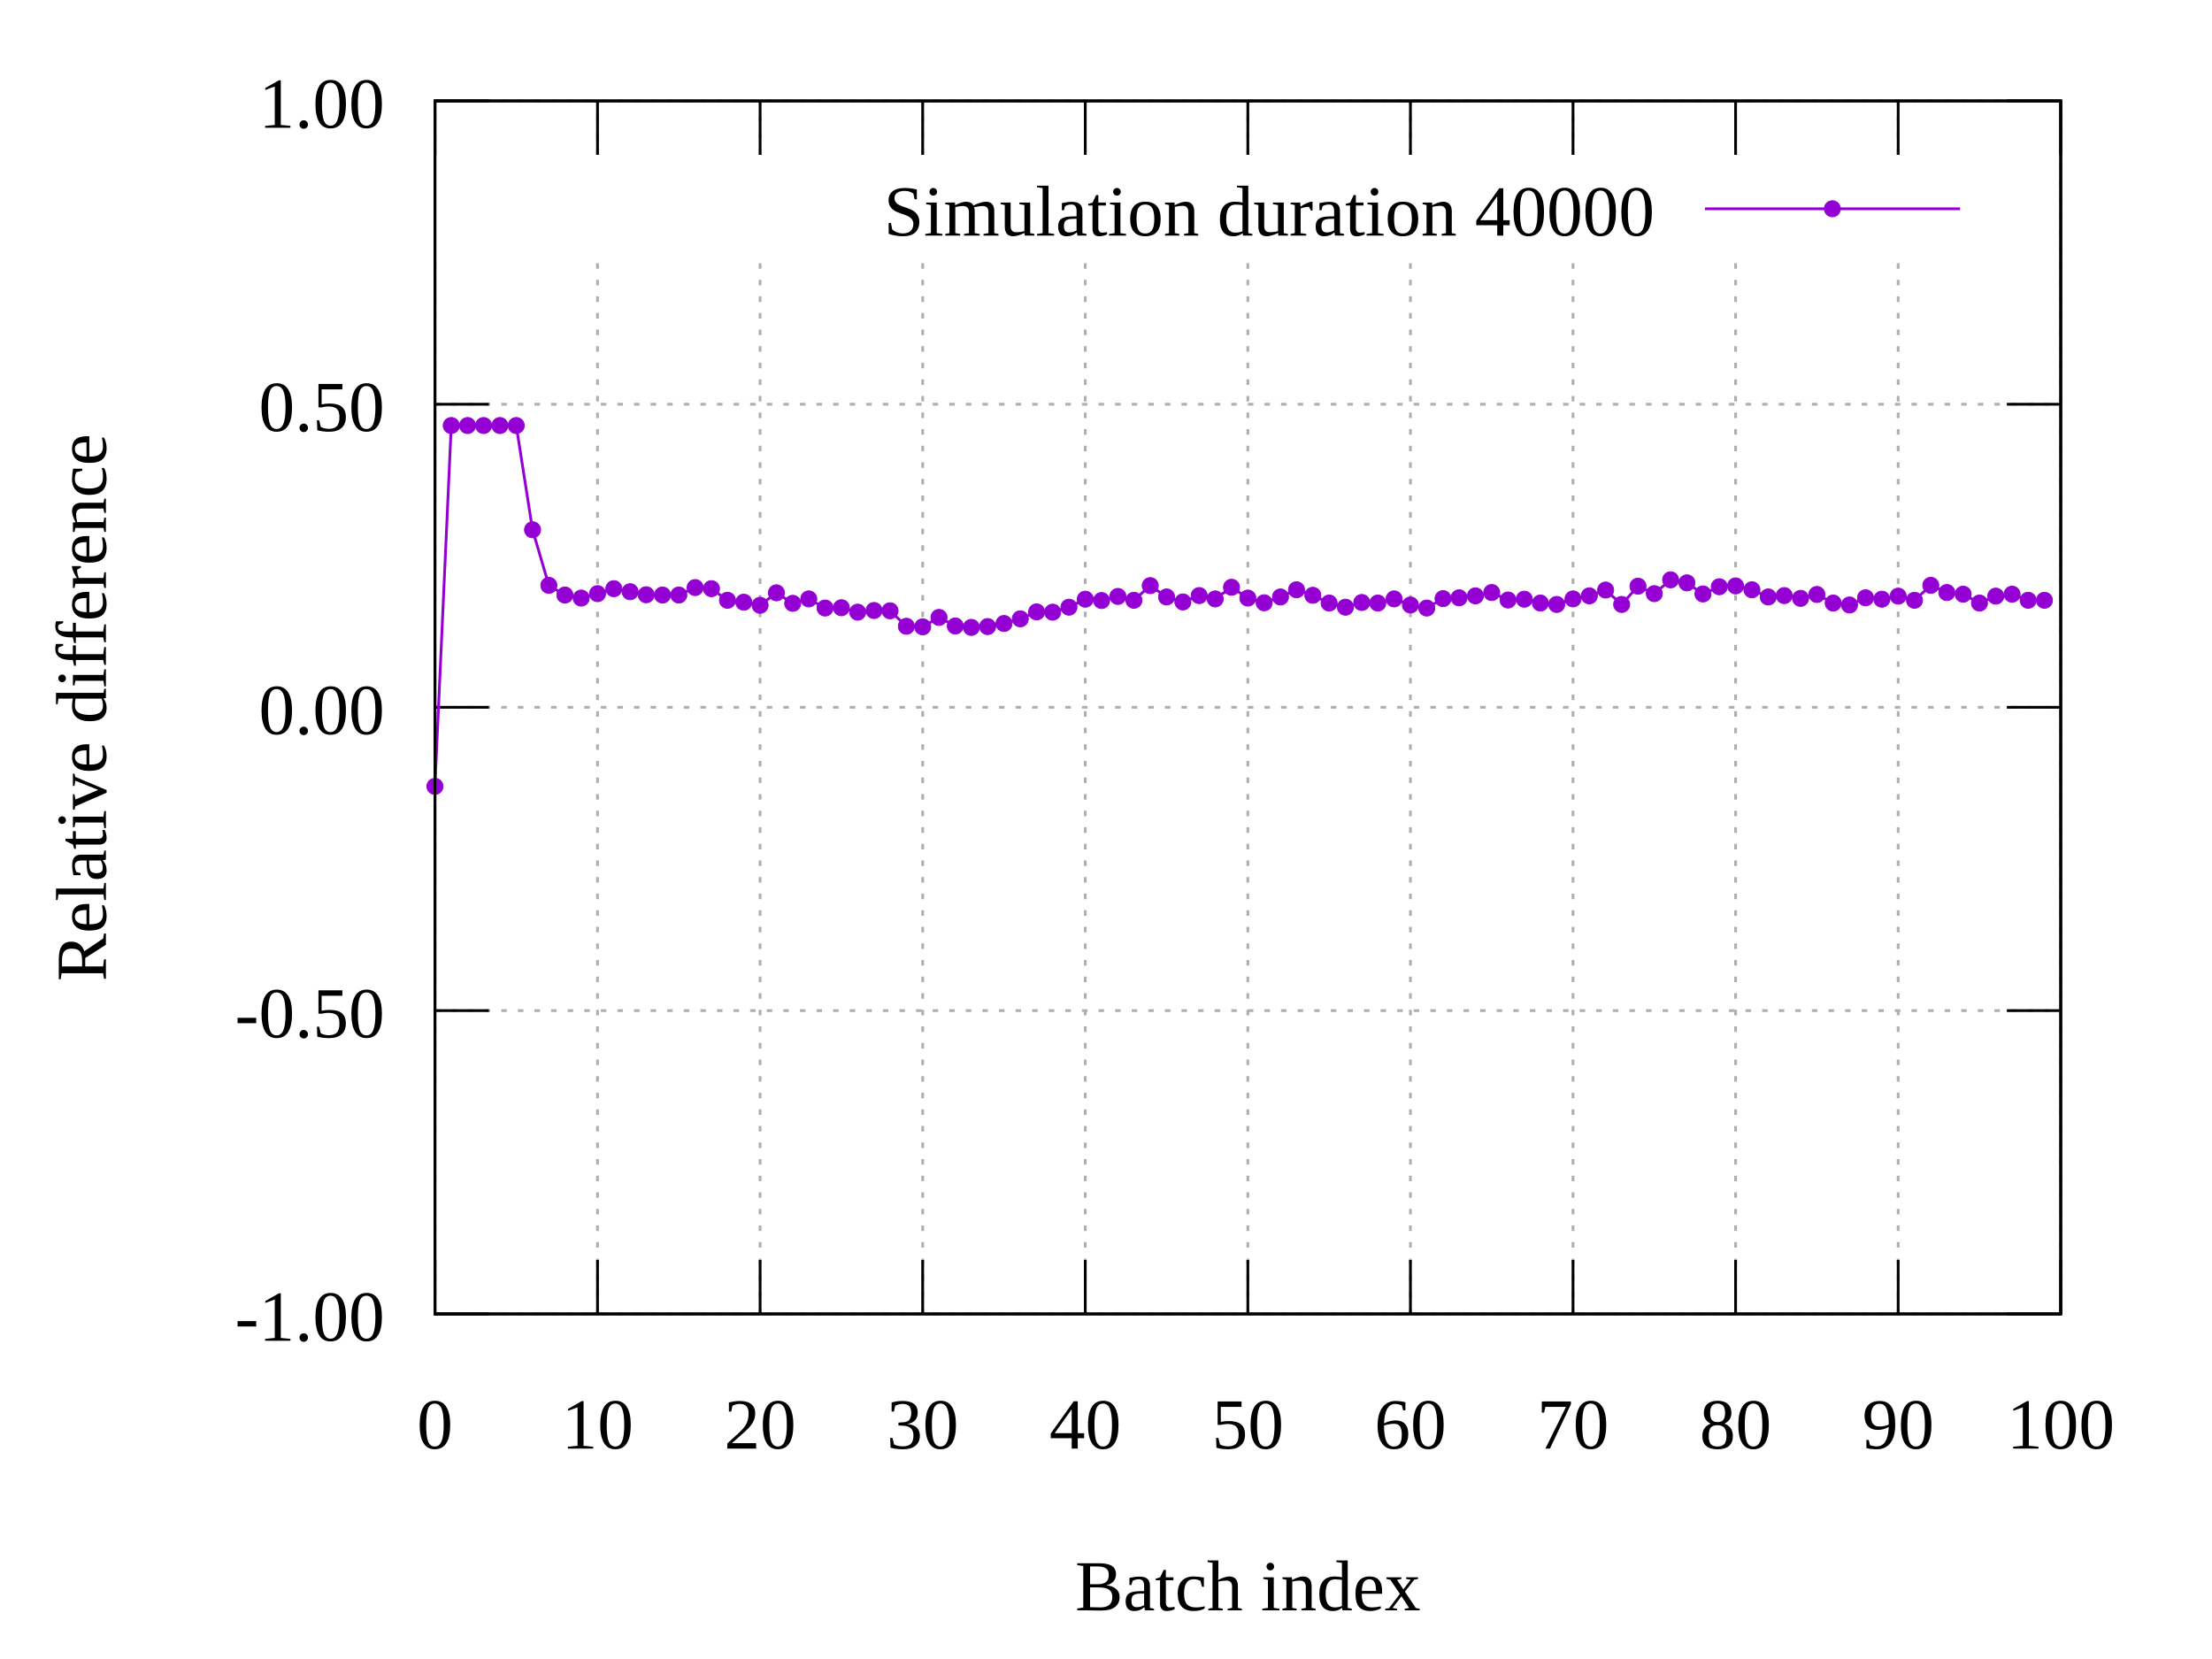
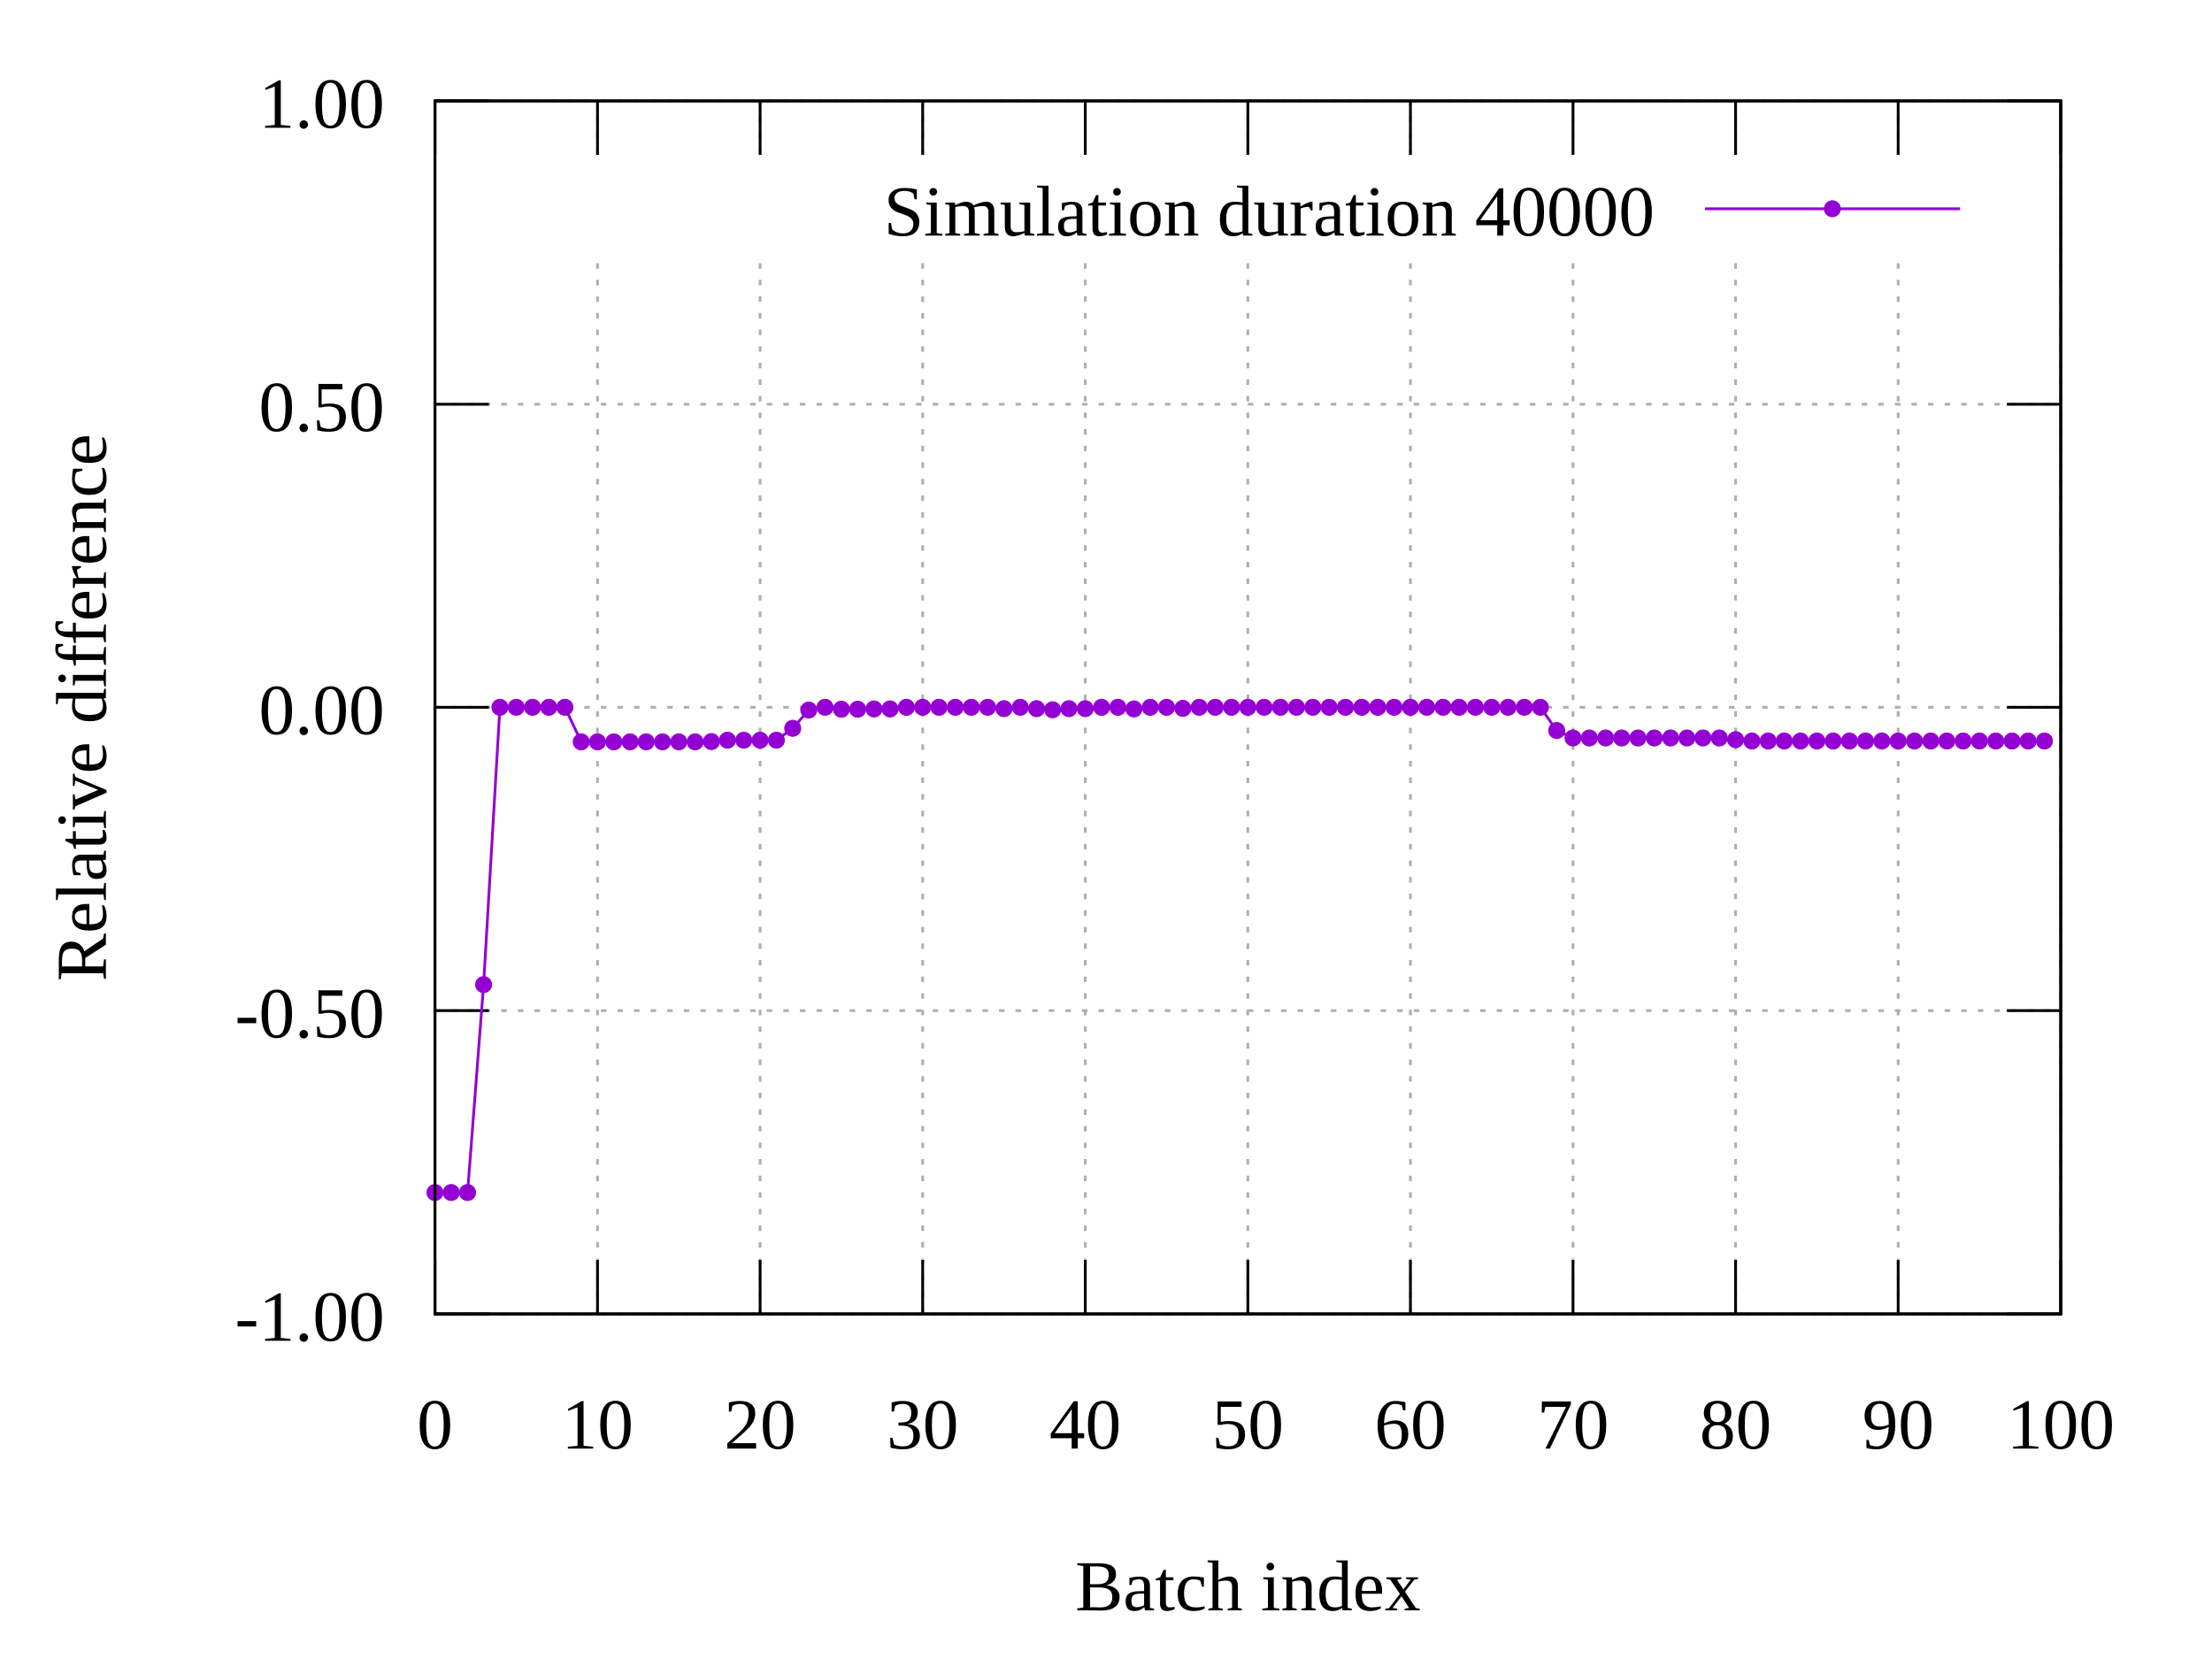
<svg xmlns="http://www.w3.org/2000/svg" xmlns:xlink="http://www.w3.org/1999/xlink" width="800" height="600" viewBox="0 0 800 600">
  <g id="gnuplot_canvas">
    <rect x="0" y="0" width="800" height="600" fill="none" />
    <defs>
      <circle id="gpDot" r="0.5" stroke-width="0.5" />
      <path id="gpPt0" stroke-width="0.103" stroke="currentColor" d="M-1,0 h2 M0,-1 v2" />
      <path id="gpPt1" stroke-width="0.103" stroke="currentColor" d="M-1,-1 L1,1 M1,-1 L-1,1" />
      <path id="gpPt2" stroke-width="0.103" stroke="currentColor" d="M-1,0 L1,0 M0,-1 L0,1 M-1,-1 L1,1 M-1,1 L1,-1" />
      <rect id="gpPt3" stroke-width="0.103" stroke="currentColor" x="-1" y="-1" width="2" height="2" />
      <rect id="gpPt4" stroke-width="0.103" stroke="currentColor" fill="currentColor" x="-1" y="-1" width="2" height="2" />
      <circle id="gpPt5" stroke-width="0.103" stroke="currentColor" cx="0" cy="0" r="1" />
      <use xlink:href="#gpPt5" id="gpPt6" fill="currentColor" stroke="none" />
      <path id="gpPt7" stroke-width="0.103" stroke="currentColor" d="M0,-1.33 L-1.33,0.67 L1.33,0.67 z" />
      <use xlink:href="#gpPt7" id="gpPt8" fill="currentColor" stroke="none" />
      <use xlink:href="#gpPt7" id="gpPt9" stroke="currentColor" transform="rotate(180)" />
      <use xlink:href="#gpPt9" id="gpPt10" fill="currentColor" stroke="none" />
      <use xlink:href="#gpPt3" id="gpPt11" stroke="currentColor" transform="rotate(45)" />
      <use xlink:href="#gpPt11" id="gpPt12" fill="currentColor" stroke="none" />
      <path id="gpPt13" stroke-width="0.103" stroke="currentColor" d="M0,1.330 L1.265,0.411 L0.782,-1.067 L-0.782,-1.076 L-1.265,0.411 z" />
      <use xlink:href="#gpPt13" id="gpPt14" fill="currentColor" stroke="none" />
      <filter id="textbox" filterUnits="objectBoundingBox" x="0" y="0" height="1" width="1">
        <feFlood flood-color="white" flood-opacity="1" result="bgnd" />
        <feComposite in="SourceGraphic" in2="bgnd" operator="atop" />
      </filter>
      <filter id="greybox" filterUnits="objectBoundingBox" x="0" y="0" height="1" width="1">
        <feFlood flood-color="lightgrey" flood-opacity="1" result="grey" />
        <feComposite in="SourceGraphic" in2="grey" operator="atop" />
      </filter>
    </defs>
    <g fill="none" color="white" stroke="currentColor" stroke-width="1.00" stroke-linecap="butt" stroke-linejoin="miter">
</g>
    <g fill="none" color="black" stroke="currentColor" stroke-width="1.00" stroke-linecap="butt" stroke-linejoin="miter">
</g>
    <g fill="none" color="gray" stroke="currentColor" stroke-width="1.00" stroke-linecap="butt" stroke-linejoin="miter">
      <path stroke="rgb(175, 175, 175)" stroke-dasharray="2,4" class="gridline" d="M157.3,475.2 L745.3,475.2  " />
    </g>
    <g fill="none" color="black" stroke="currentColor" stroke-width="1.00" stroke-linecap="butt" stroke-linejoin="miter">
      <path stroke="black" d="M157.3,475.2 L176.8,475.2 M745.3,475.2 L725.8,475.2  " />
      <g transform="translate(139.1,484.9)" stroke="none" fill="black" font-family="Times New Roman" font-size="26.00" text-anchor="end">
        <text>
          <tspan font-family="Times New Roman">-1.00</tspan>
        </text>
      </g>
    </g>
    <g fill="none" color="black" stroke="currentColor" stroke-width="1.00" stroke-linecap="butt" stroke-linejoin="miter">
</g>
    <g fill="none" color="gray" stroke="currentColor" stroke-width="1.00" stroke-linecap="butt" stroke-linejoin="miter">
      <path stroke="rgb(175, 175, 175)" stroke-dasharray="2,4" class="gridline" d="M157.3,365.5 L745.3,365.5  " />
    </g>
    <g fill="none" color="black" stroke="currentColor" stroke-width="1.00" stroke-linecap="butt" stroke-linejoin="miter">
      <path stroke="black" d="M157.3,365.5 L176.8,365.5 M745.3,365.5 L725.8,365.5  " />
      <g transform="translate(139.1,375.2)" stroke="none" fill="black" font-family="Times New Roman" font-size="26.00" text-anchor="end">
        <text>
          <tspan font-family="Times New Roman">-0.50</tspan>
        </text>
      </g>
    </g>
    <g fill="none" color="black" stroke="currentColor" stroke-width="1.00" stroke-linecap="butt" stroke-linejoin="miter">
</g>
    <g fill="none" color="gray" stroke="currentColor" stroke-width="1.00" stroke-linecap="butt" stroke-linejoin="miter">
      <path stroke="rgb(175, 175, 175)" stroke-dasharray="2,4" class="gridline" d="M157.3,255.8 L745.3,255.8  " />
    </g>
    <g fill="none" color="black" stroke="currentColor" stroke-width="1.00" stroke-linecap="butt" stroke-linejoin="miter">
      <path stroke="black" d="M157.3,255.8 L176.8,255.8 M745.3,255.8 L725.8,255.8  " />
      <g transform="translate(139.1,265.5)" stroke="none" fill="black" font-family="Times New Roman" font-size="26.00" text-anchor="end">
        <text>
          <tspan font-family="Times New Roman">0.00</tspan>
        </text>
      </g>
    </g>
    <g fill="none" color="black" stroke="currentColor" stroke-width="1.00" stroke-linecap="butt" stroke-linejoin="miter">
</g>
    <g fill="none" color="gray" stroke="currentColor" stroke-width="1.00" stroke-linecap="butt" stroke-linejoin="miter">
      <path stroke="rgb(175, 175, 175)" stroke-dasharray="2,4" class="gridline" d="M157.3,146.2 L745.3,146.2  " />
    </g>
    <g fill="none" color="black" stroke="currentColor" stroke-width="1.00" stroke-linecap="butt" stroke-linejoin="miter">
      <path stroke="black" d="M157.3,146.2 L176.8,146.2 M745.3,146.2 L725.8,146.2  " />
      <g transform="translate(139.1,155.9)" stroke="none" fill="black" font-family="Times New Roman" font-size="26.00" text-anchor="end">
        <text>
          <tspan font-family="Times New Roman">0.50</tspan>
        </text>
      </g>
    </g>
    <g fill="none" color="black" stroke="currentColor" stroke-width="1.00" stroke-linecap="butt" stroke-linejoin="miter">
</g>
    <g fill="none" color="gray" stroke="currentColor" stroke-width="1.00" stroke-linecap="butt" stroke-linejoin="miter">
      <path stroke="rgb(175, 175, 175)" stroke-dasharray="2,4" class="gridline" d="M157.3,36.5 L745.3,36.5  " />
    </g>
    <g fill="none" color="black" stroke="currentColor" stroke-width="1.00" stroke-linecap="butt" stroke-linejoin="miter">
      <path stroke="black" d="M157.3,36.5 L176.8,36.5 M745.3,36.5 L725.8,36.5  " />
      <g transform="translate(139.1,46.2)" stroke="none" fill="black" font-family="Times New Roman" font-size="26.00" text-anchor="end">
        <text>
          <tspan font-family="Times New Roman">1.00</tspan>
        </text>
      </g>
    </g>
    <g fill="none" color="black" stroke="currentColor" stroke-width="1.00" stroke-linecap="butt" stroke-linejoin="miter">
</g>
    <g fill="none" color="gray" stroke="currentColor" stroke-width="1.00" stroke-linecap="butt" stroke-linejoin="miter">
      <path stroke="rgb(175, 175, 175)" stroke-dasharray="2,4" class="gridline" d="M157.3,475.2 L157.3,95.0 M157.3,56.0 L157.3,36.5  " />
    </g>
    <g fill="none" color="black" stroke="currentColor" stroke-width="1.00" stroke-linecap="butt" stroke-linejoin="miter">
      <path stroke="black" d="M157.3,475.2 L157.3,455.7 M157.3,36.5 L157.3,56.0  " />
      <g transform="translate(157.3,523.9)" stroke="none" fill="black" font-family="Times New Roman" font-size="26.00" text-anchor="middle">
        <text>
          <tspan font-family="Times New Roman"> 0</tspan>
        </text>
      </g>
    </g>
    <g fill="none" color="black" stroke="currentColor" stroke-width="1.00" stroke-linecap="butt" stroke-linejoin="miter">
</g>
    <g fill="none" color="gray" stroke="currentColor" stroke-width="1.00" stroke-linecap="butt" stroke-linejoin="miter">
      <path stroke="rgb(175, 175, 175)" stroke-dasharray="2,4" class="gridline" d="M216.1,475.2 L216.1,95.0 M216.1,56.0 L216.1,36.5  " />
    </g>
    <g fill="none" color="black" stroke="currentColor" stroke-width="1.00" stroke-linecap="butt" stroke-linejoin="miter">
      <path stroke="black" d="M216.1,475.2 L216.1,455.7 M216.1,36.5 L216.1,56.0  " />
      <g transform="translate(216.1,523.9)" stroke="none" fill="black" font-family="Times New Roman" font-size="26.00" text-anchor="middle">
        <text>
          <tspan font-family="Times New Roman"> 10</tspan>
        </text>
      </g>
    </g>
    <g fill="none" color="black" stroke="currentColor" stroke-width="1.00" stroke-linecap="butt" stroke-linejoin="miter">
</g>
    <g fill="none" color="gray" stroke="currentColor" stroke-width="1.00" stroke-linecap="butt" stroke-linejoin="miter">
      <path stroke="rgb(175, 175, 175)" stroke-dasharray="2,4" class="gridline" d="M274.9,475.2 L274.9,95.0 M274.9,56.0 L274.9,36.5  " />
    </g>
    <g fill="none" color="black" stroke="currentColor" stroke-width="1.00" stroke-linecap="butt" stroke-linejoin="miter">
      <path stroke="black" d="M274.9,475.2 L274.9,455.7 M274.9,36.5 L274.9,56.0  " />
      <g transform="translate(274.9,523.9)" stroke="none" fill="black" font-family="Times New Roman" font-size="26.00" text-anchor="middle">
        <text>
          <tspan font-family="Times New Roman"> 20</tspan>
        </text>
      </g>
    </g>
    <g fill="none" color="black" stroke="currentColor" stroke-width="1.00" stroke-linecap="butt" stroke-linejoin="miter">
</g>
    <g fill="none" color="gray" stroke="currentColor" stroke-width="1.00" stroke-linecap="butt" stroke-linejoin="miter">
      <path stroke="rgb(175, 175, 175)" stroke-dasharray="2,4" class="gridline" d="M333.7,475.2 L333.7,95.0 M333.7,56.0 L333.7,36.5  " />
    </g>
    <g fill="none" color="black" stroke="currentColor" stroke-width="1.00" stroke-linecap="butt" stroke-linejoin="miter">
      <path stroke="black" d="M333.7,475.2 L333.7,455.7 M333.7,36.5 L333.7,56.0  " />
      <g transform="translate(333.7,523.9)" stroke="none" fill="black" font-family="Times New Roman" font-size="26.00" text-anchor="middle">
        <text>
          <tspan font-family="Times New Roman"> 30</tspan>
        </text>
      </g>
    </g>
    <g fill="none" color="black" stroke="currentColor" stroke-width="1.00" stroke-linecap="butt" stroke-linejoin="miter">
</g>
    <g fill="none" color="gray" stroke="currentColor" stroke-width="1.00" stroke-linecap="butt" stroke-linejoin="miter">
      <path stroke="rgb(175, 175, 175)" stroke-dasharray="2,4" class="gridline" d="M392.5,475.2 L392.5,95.0 M392.5,56.0 L392.5,36.5  " />
    </g>
    <g fill="none" color="black" stroke="currentColor" stroke-width="1.00" stroke-linecap="butt" stroke-linejoin="miter">
      <path stroke="black" d="M392.5,475.2 L392.5,455.7 M392.5,36.5 L392.5,56.0  " />
      <g transform="translate(392.5,523.9)" stroke="none" fill="black" font-family="Times New Roman" font-size="26.00" text-anchor="middle">
        <text>
          <tspan font-family="Times New Roman"> 40</tspan>
        </text>
      </g>
    </g>
    <g fill="none" color="black" stroke="currentColor" stroke-width="1.00" stroke-linecap="butt" stroke-linejoin="miter">
</g>
    <g fill="none" color="gray" stroke="currentColor" stroke-width="1.00" stroke-linecap="butt" stroke-linejoin="miter">
      <path stroke="rgb(175, 175, 175)" stroke-dasharray="2,4" class="gridline" d="M451.3,475.2 L451.3,95.0 M451.3,56.0 L451.3,36.5  " />
    </g>
    <g fill="none" color="black" stroke="currentColor" stroke-width="1.00" stroke-linecap="butt" stroke-linejoin="miter">
      <path stroke="black" d="M451.3,475.2 L451.3,455.7 M451.3,36.5 L451.3,56.0  " />
      <g transform="translate(451.3,523.9)" stroke="none" fill="black" font-family="Times New Roman" font-size="26.00" text-anchor="middle">
        <text>
          <tspan font-family="Times New Roman"> 50</tspan>
        </text>
      </g>
    </g>
    <g fill="none" color="black" stroke="currentColor" stroke-width="1.00" stroke-linecap="butt" stroke-linejoin="miter">
</g>
    <g fill="none" color="gray" stroke="currentColor" stroke-width="1.00" stroke-linecap="butt" stroke-linejoin="miter">
      <path stroke="rgb(175, 175, 175)" stroke-dasharray="2,4" class="gridline" d="M510.1,475.2 L510.1,95.0 M510.1,56.0 L510.1,36.5  " />
    </g>
    <g fill="none" color="black" stroke="currentColor" stroke-width="1.00" stroke-linecap="butt" stroke-linejoin="miter">
      <path stroke="black" d="M510.1,475.2 L510.1,455.7 M510.1,36.5 L510.1,56.0  " />
      <g transform="translate(510.1,523.9)" stroke="none" fill="black" font-family="Times New Roman" font-size="26.00" text-anchor="middle">
        <text>
          <tspan font-family="Times New Roman"> 60</tspan>
        </text>
      </g>
    </g>
    <g fill="none" color="black" stroke="currentColor" stroke-width="1.00" stroke-linecap="butt" stroke-linejoin="miter">
</g>
    <g fill="none" color="gray" stroke="currentColor" stroke-width="1.00" stroke-linecap="butt" stroke-linejoin="miter">
      <path stroke="rgb(175, 175, 175)" stroke-dasharray="2,4" class="gridline" d="M568.9,475.2 L568.9,95.0 M568.9,56.0 L568.9,36.5  " />
    </g>
    <g fill="none" color="black" stroke="currentColor" stroke-width="1.00" stroke-linecap="butt" stroke-linejoin="miter">
      <path stroke="black" d="M568.9,475.2 L568.9,455.7 M568.9,36.5 L568.9,56.0  " />
      <g transform="translate(568.9,523.9)" stroke="none" fill="black" font-family="Times New Roman" font-size="26.00" text-anchor="middle">
        <text>
          <tspan font-family="Times New Roman"> 70</tspan>
        </text>
      </g>
    </g>
    <g fill="none" color="black" stroke="currentColor" stroke-width="1.00" stroke-linecap="butt" stroke-linejoin="miter">
</g>
    <g fill="none" color="gray" stroke="currentColor" stroke-width="1.00" stroke-linecap="butt" stroke-linejoin="miter">
      <path stroke="rgb(175, 175, 175)" stroke-dasharray="2,4" class="gridline" d="M627.7,475.2 L627.7,95.0 M627.7,56.0 L627.7,36.5  " />
    </g>
    <g fill="none" color="black" stroke="currentColor" stroke-width="1.00" stroke-linecap="butt" stroke-linejoin="miter">
      <path stroke="black" d="M627.7,475.2 L627.7,455.7 M627.7,36.5 L627.7,56.0  " />
      <g transform="translate(627.7,523.9)" stroke="none" fill="black" font-family="Times New Roman" font-size="26.00" text-anchor="middle">
        <text>
          <tspan font-family="Times New Roman"> 80</tspan>
        </text>
      </g>
    </g>
    <g fill="none" color="black" stroke="currentColor" stroke-width="1.00" stroke-linecap="butt" stroke-linejoin="miter">
</g>
    <g fill="none" color="gray" stroke="currentColor" stroke-width="1.00" stroke-linecap="butt" stroke-linejoin="miter">
      <path stroke="rgb(175, 175, 175)" stroke-dasharray="2,4" class="gridline" d="M686.5,475.2 L686.5,95.0 M686.5,56.0 L686.5,36.5  " />
    </g>
    <g fill="none" color="black" stroke="currentColor" stroke-width="1.00" stroke-linecap="butt" stroke-linejoin="miter">
      <path stroke="black" d="M686.5,475.2 L686.5,455.7 M686.5,36.5 L686.5,56.0  " />
      <g transform="translate(686.5,523.9)" stroke="none" fill="black" font-family="Times New Roman" font-size="26.00" text-anchor="middle">
        <text>
          <tspan font-family="Times New Roman"> 90</tspan>
        </text>
      </g>
    </g>
    <g fill="none" color="black" stroke="currentColor" stroke-width="1.00" stroke-linecap="butt" stroke-linejoin="miter">
</g>
    <g fill="none" color="gray" stroke="currentColor" stroke-width="1.00" stroke-linecap="butt" stroke-linejoin="miter">
      <path stroke="rgb(175, 175, 175)" stroke-dasharray="2,4" class="gridline" d="M745.3,475.2 L745.3,36.5  " />
    </g>
    <g fill="none" color="black" stroke="currentColor" stroke-width="1.00" stroke-linecap="butt" stroke-linejoin="miter">
      <path stroke="black" d="M745.3,475.2 L745.3,455.7 M745.3,36.5 L745.3,56.0  " />
      <g transform="translate(745.3,523.9)" stroke="none" fill="black" font-family="Times New Roman" font-size="26.00" text-anchor="middle">
        <text>
          <tspan font-family="Times New Roman"> 100</tspan>
        </text>
      </g>
    </g>
    <g fill="none" color="black" stroke="currentColor" stroke-width="1.00" stroke-linecap="butt" stroke-linejoin="miter">
</g>
    <g fill="none" color="black" stroke="currentColor" stroke-width="1.00" stroke-linecap="butt" stroke-linejoin="miter">
      <path stroke="black" d="M157.3,36.5 L157.3,475.2 L745.3,475.2 L745.3,36.5 L157.3,36.5 Z  " />
    </g>
    <g fill="none" color="black" stroke="currentColor" stroke-width="1.00" stroke-linecap="butt" stroke-linejoin="miter">
      <g transform="translate(38.3,255.9) rotate(270)" stroke="none" fill="black" font-family="Times New Roman" font-size="26.00" text-anchor="middle">
        <text>
          <tspan font-family="Times New Roman">Relative difference</tspan>
        </text>
      </g>
    </g>
    <g fill="none" color="black" stroke="currentColor" stroke-width="1.00" stroke-linecap="butt" stroke-linejoin="miter">
      <g transform="translate(451.3,582.4)" stroke="none" fill="black" font-family="Times New Roman" font-size="26.00" text-anchor="middle">
        <text>
          <tspan font-family="Times New Roman">Batch index</tspan>
        </text>
      </g>
    </g>
    <g fill="none" color="black" stroke="currentColor" stroke-width="1.00" stroke-linecap="butt" stroke-linejoin="miter">
</g>
    <g id="gnuplot_plot_1">
      <g fill="none" color="black" stroke="currentColor" stroke-width="1.00" stroke-linecap="butt" stroke-linejoin="miter">
        <g transform="translate(598.4,85.2)" stroke="none" fill="black" font-family="Times New Roman" font-size="26.00" text-anchor="end">
          <text>
            <tspan font-family="Times New Roman">Simulation duration 40000</tspan>
          </text>
        </g>
      </g>
      <g fill="none" color="black" stroke="currentColor" stroke-width="1.00" stroke-linecap="butt" stroke-linejoin="miter">
-         <path stroke="rgb(148,   0, 211)" d="M616.6,75.5 L708.9,75.5 M157.3,284.4 L163.2,153.9 L169.1,153.9 L174.9,153.9 L180.8,153.9 L186.7,153.9   L192.6,191.6 L198.5,211.7 L204.3,215.2 L210.2,216.3 L216.1,214.7 L222.0,212.9 L227.9,214.0 L233.7,215.1   L239.6,215.2 L245.5,215.2 L251.4,212.5 L257.3,212.9 L263.1,217.1 L269.0,217.8 L274.9,218.9 L280.8,214.4   L286.7,218.2 L292.5,216.6 L298.4,219.9 L304.3,219.8 L310.2,221.4 L316.1,220.8 L321.9,220.9 L327.8,226.5   L333.7,226.7 L339.6,223.3 L345.5,226.4 L351.3,226.9 L357.2,226.6 L363.1,225.5 L369.0,223.8 L374.9,221.3   L380.7,221.4 L386.6,219.6 L392.5,216.7 L398.4,217.2 L404.3,215.7 L410.1,217.1 L416.0,211.8 L421.9,215.9   L427.8,217.7 L433.7,215.4 L439.5,216.6 L445.4,212.4 L451.3,216.3 L457.2,218.0 L463.1,215.9 L468.9,213.3   L474.8,215.3 L480.7,218.1 L486.6,219.6 L492.5,217.9 L498.3,218.1 L504.2,216.6 L510.1,218.8 L516.0,219.9   L521.9,216.5 L527.7,216.2 L533.6,215.5 L539.5,214.3 L545.4,217.0 L551.3,216.7 L557.1,218.1 L563.0,218.6   L568.9,216.6 L574.8,215.5 L580.7,213.4 L586.5,218.6 L592.4,212.0 L598.3,214.7 L604.2,209.7 L610.1,210.8   L615.9,214.8 L621.8,212.2 L627.7,211.9 L633.6,213.3 L639.5,215.9 L645.3,215.4 L651.2,216.4 L657.1,215.0   L663.0,218.1 L668.9,218.8 L674.7,216.2 L680.6,216.7 L686.5,215.6 L692.4,217.1 L698.3,211.7 L704.1,214.3   L710.0,214.9 L715.9,218.1 L721.8,215.6 L727.7,214.9 L733.5,217.1 L739.4,217.1  " />
-         <use xlink:href="#gpPt6" transform="translate(157.3,284.4) scale(2.92)" color="rgb(148,   0, 211)" />
-         <use xlink:href="#gpPt6" transform="translate(163.2,153.9) scale(2.92)" color="rgb(148,   0, 211)" />
-         <use xlink:href="#gpPt6" transform="translate(169.1,153.9) scale(2.92)" color="rgb(148,   0, 211)" />
-         <use xlink:href="#gpPt6" transform="translate(174.9,153.9) scale(2.92)" color="rgb(148,   0, 211)" />
-         <use xlink:href="#gpPt6" transform="translate(180.8,153.9) scale(2.92)" color="rgb(148,   0, 211)" />
-         <use xlink:href="#gpPt6" transform="translate(186.7,153.9) scale(2.92)" color="rgb(148,   0, 211)" />
-         <use xlink:href="#gpPt6" transform="translate(192.6,191.6) scale(2.92)" color="rgb(148,   0, 211)" />
-         <use xlink:href="#gpPt6" transform="translate(198.5,211.7) scale(2.92)" color="rgb(148,   0, 211)" />
-         <use xlink:href="#gpPt6" transform="translate(204.3,215.2) scale(2.92)" color="rgb(148,   0, 211)" />
-         <use xlink:href="#gpPt6" transform="translate(210.2,216.3) scale(2.92)" color="rgb(148,   0, 211)" />
-         <use xlink:href="#gpPt6" transform="translate(216.1,214.7) scale(2.92)" color="rgb(148,   0, 211)" />
-         <use xlink:href="#gpPt6" transform="translate(222.0,212.9) scale(2.92)" color="rgb(148,   0, 211)" />
-         <use xlink:href="#gpPt6" transform="translate(227.9,214.0) scale(2.92)" color="rgb(148,   0, 211)" />
-         <use xlink:href="#gpPt6" transform="translate(233.7,215.1) scale(2.92)" color="rgb(148,   0, 211)" />
-         <use xlink:href="#gpPt6" transform="translate(239.6,215.2) scale(2.92)" color="rgb(148,   0, 211)" />
-         <use xlink:href="#gpPt6" transform="translate(245.5,215.2) scale(2.92)" color="rgb(148,   0, 211)" />
-         <use xlink:href="#gpPt6" transform="translate(251.4,212.5) scale(2.92)" color="rgb(148,   0, 211)" />
-         <use xlink:href="#gpPt6" transform="translate(257.3,212.9) scale(2.92)" color="rgb(148,   0, 211)" />
-         <use xlink:href="#gpPt6" transform="translate(263.1,217.1) scale(2.92)" color="rgb(148,   0, 211)" />
-         <use xlink:href="#gpPt6" transform="translate(269.0,217.8) scale(2.92)" color="rgb(148,   0, 211)" />
-         <use xlink:href="#gpPt6" transform="translate(274.9,218.9) scale(2.92)" color="rgb(148,   0, 211)" />
-         <use xlink:href="#gpPt6" transform="translate(280.8,214.4) scale(2.92)" color="rgb(148,   0, 211)" />
-         <use xlink:href="#gpPt6" transform="translate(286.7,218.2) scale(2.92)" color="rgb(148,   0, 211)" />
-         <use xlink:href="#gpPt6" transform="translate(292.5,216.6) scale(2.92)" color="rgb(148,   0, 211)" />
-         <use xlink:href="#gpPt6" transform="translate(298.4,219.9) scale(2.92)" color="rgb(148,   0, 211)" />
-         <use xlink:href="#gpPt6" transform="translate(304.3,219.8) scale(2.92)" color="rgb(148,   0, 211)" />
-         <use xlink:href="#gpPt6" transform="translate(310.2,221.4) scale(2.92)" color="rgb(148,   0, 211)" />
-         <use xlink:href="#gpPt6" transform="translate(316.1,220.8) scale(2.92)" color="rgb(148,   0, 211)" />
-         <use xlink:href="#gpPt6" transform="translate(321.9,220.9) scale(2.92)" color="rgb(148,   0, 211)" />
-         <use xlink:href="#gpPt6" transform="translate(327.8,226.5) scale(2.92)" color="rgb(148,   0, 211)" />
-         <use xlink:href="#gpPt6" transform="translate(333.7,226.7) scale(2.92)" color="rgb(148,   0, 211)" />
-         <use xlink:href="#gpPt6" transform="translate(339.6,223.3) scale(2.92)" color="rgb(148,   0, 211)" />
-         <use xlink:href="#gpPt6" transform="translate(345.5,226.4) scale(2.92)" color="rgb(148,   0, 211)" />
-         <use xlink:href="#gpPt6" transform="translate(351.3,226.9) scale(2.92)" color="rgb(148,   0, 211)" />
-         <use xlink:href="#gpPt6" transform="translate(357.2,226.6) scale(2.92)" color="rgb(148,   0, 211)" />
-         <use xlink:href="#gpPt6" transform="translate(363.1,225.5) scale(2.92)" color="rgb(148,   0, 211)" />
-         <use xlink:href="#gpPt6" transform="translate(369.0,223.8) scale(2.92)" color="rgb(148,   0, 211)" />
-         <use xlink:href="#gpPt6" transform="translate(374.9,221.3) scale(2.92)" color="rgb(148,   0, 211)" />
-         <use xlink:href="#gpPt6" transform="translate(380.7,221.4) scale(2.92)" color="rgb(148,   0, 211)" />
-         <use xlink:href="#gpPt6" transform="translate(386.6,219.6) scale(2.92)" color="rgb(148,   0, 211)" />
-         <use xlink:href="#gpPt6" transform="translate(392.5,216.7) scale(2.92)" color="rgb(148,   0, 211)" />
-         <use xlink:href="#gpPt6" transform="translate(398.4,217.2) scale(2.92)" color="rgb(148,   0, 211)" />
-         <use xlink:href="#gpPt6" transform="translate(404.3,215.7) scale(2.92)" color="rgb(148,   0, 211)" />
-         <use xlink:href="#gpPt6" transform="translate(410.1,217.1) scale(2.92)" color="rgb(148,   0, 211)" />
-         <use xlink:href="#gpPt6" transform="translate(416.0,211.8) scale(2.92)" color="rgb(148,   0, 211)" />
-         <use xlink:href="#gpPt6" transform="translate(421.9,215.9) scale(2.92)" color="rgb(148,   0, 211)" />
-         <use xlink:href="#gpPt6" transform="translate(427.8,217.7) scale(2.92)" color="rgb(148,   0, 211)" />
-         <use xlink:href="#gpPt6" transform="translate(433.7,215.4) scale(2.92)" color="rgb(148,   0, 211)" />
-         <use xlink:href="#gpPt6" transform="translate(439.5,216.6) scale(2.92)" color="rgb(148,   0, 211)" />
-         <use xlink:href="#gpPt6" transform="translate(445.4,212.4) scale(2.92)" color="rgb(148,   0, 211)" />
-         <use xlink:href="#gpPt6" transform="translate(451.3,216.3) scale(2.92)" color="rgb(148,   0, 211)" />
-         <use xlink:href="#gpPt6" transform="translate(457.2,218.0) scale(2.92)" color="rgb(148,   0, 211)" />
-         <use xlink:href="#gpPt6" transform="translate(463.1,215.9) scale(2.92)" color="rgb(148,   0, 211)" />
-         <use xlink:href="#gpPt6" transform="translate(468.9,213.3) scale(2.92)" color="rgb(148,   0, 211)" />
-         <use xlink:href="#gpPt6" transform="translate(474.8,215.3) scale(2.92)" color="rgb(148,   0, 211)" />
-         <use xlink:href="#gpPt6" transform="translate(480.7,218.1) scale(2.92)" color="rgb(148,   0, 211)" />
-         <use xlink:href="#gpPt6" transform="translate(486.6,219.6) scale(2.92)" color="rgb(148,   0, 211)" />
-         <use xlink:href="#gpPt6" transform="translate(492.5,217.9) scale(2.92)" color="rgb(148,   0, 211)" />
-         <use xlink:href="#gpPt6" transform="translate(498.3,218.1) scale(2.92)" color="rgb(148,   0, 211)" />
-         <use xlink:href="#gpPt6" transform="translate(504.2,216.6) scale(2.92)" color="rgb(148,   0, 211)" />
-         <use xlink:href="#gpPt6" transform="translate(510.1,218.8) scale(2.92)" color="rgb(148,   0, 211)" />
-         <use xlink:href="#gpPt6" transform="translate(516.0,219.9) scale(2.92)" color="rgb(148,   0, 211)" />
-         <use xlink:href="#gpPt6" transform="translate(521.9,216.5) scale(2.92)" color="rgb(148,   0, 211)" />
-         <use xlink:href="#gpPt6" transform="translate(527.7,216.2) scale(2.92)" color="rgb(148,   0, 211)" />
-         <use xlink:href="#gpPt6" transform="translate(533.6,215.5) scale(2.92)" color="rgb(148,   0, 211)" />
-         <use xlink:href="#gpPt6" transform="translate(539.5,214.3) scale(2.92)" color="rgb(148,   0, 211)" />
-         <use xlink:href="#gpPt6" transform="translate(545.4,217.0) scale(2.92)" color="rgb(148,   0, 211)" />
-         <use xlink:href="#gpPt6" transform="translate(551.3,216.7) scale(2.92)" color="rgb(148,   0, 211)" />
-         <use xlink:href="#gpPt6" transform="translate(557.1,218.1) scale(2.92)" color="rgb(148,   0, 211)" />
-         <use xlink:href="#gpPt6" transform="translate(563.0,218.6) scale(2.92)" color="rgb(148,   0, 211)" />
-         <use xlink:href="#gpPt6" transform="translate(568.9,216.6) scale(2.92)" color="rgb(148,   0, 211)" />
-         <use xlink:href="#gpPt6" transform="translate(574.8,215.5) scale(2.92)" color="rgb(148,   0, 211)" />
-         <use xlink:href="#gpPt6" transform="translate(580.7,213.4) scale(2.92)" color="rgb(148,   0, 211)" />
-         <use xlink:href="#gpPt6" transform="translate(586.5,218.6) scale(2.92)" color="rgb(148,   0, 211)" />
-         <use xlink:href="#gpPt6" transform="translate(592.4,212.0) scale(2.92)" color="rgb(148,   0, 211)" />
-         <use xlink:href="#gpPt6" transform="translate(598.3,214.7) scale(2.92)" color="rgb(148,   0, 211)" />
-         <use xlink:href="#gpPt6" transform="translate(604.2,209.7) scale(2.92)" color="rgb(148,   0, 211)" />
-         <use xlink:href="#gpPt6" transform="translate(610.1,210.8) scale(2.92)" color="rgb(148,   0, 211)" />
-         <use xlink:href="#gpPt6" transform="translate(615.9,214.8) scale(2.92)" color="rgb(148,   0, 211)" />
-         <use xlink:href="#gpPt6" transform="translate(621.8,212.2) scale(2.92)" color="rgb(148,   0, 211)" />
-         <use xlink:href="#gpPt6" transform="translate(627.7,211.9) scale(2.92)" color="rgb(148,   0, 211)" />
-         <use xlink:href="#gpPt6" transform="translate(633.6,213.3) scale(2.92)" color="rgb(148,   0, 211)" />
-         <use xlink:href="#gpPt6" transform="translate(639.5,215.9) scale(2.92)" color="rgb(148,   0, 211)" />
-         <use xlink:href="#gpPt6" transform="translate(645.3,215.4) scale(2.92)" color="rgb(148,   0, 211)" />
-         <use xlink:href="#gpPt6" transform="translate(651.2,216.4) scale(2.92)" color="rgb(148,   0, 211)" />
-         <use xlink:href="#gpPt6" transform="translate(657.1,215.0) scale(2.92)" color="rgb(148,   0, 211)" />
-         <use xlink:href="#gpPt6" transform="translate(663.0,218.1) scale(2.92)" color="rgb(148,   0, 211)" />
-         <use xlink:href="#gpPt6" transform="translate(668.9,218.8) scale(2.92)" color="rgb(148,   0, 211)" />
-         <use xlink:href="#gpPt6" transform="translate(674.7,216.2) scale(2.92)" color="rgb(148,   0, 211)" />
-         <use xlink:href="#gpPt6" transform="translate(680.6,216.7) scale(2.92)" color="rgb(148,   0, 211)" />
-         <use xlink:href="#gpPt6" transform="translate(686.5,215.6) scale(2.92)" color="rgb(148,   0, 211)" />
-         <use xlink:href="#gpPt6" transform="translate(692.4,217.1) scale(2.92)" color="rgb(148,   0, 211)" />
-         <use xlink:href="#gpPt6" transform="translate(698.3,211.7) scale(2.92)" color="rgb(148,   0, 211)" />
-         <use xlink:href="#gpPt6" transform="translate(704.1,214.3) scale(2.92)" color="rgb(148,   0, 211)" />
-         <use xlink:href="#gpPt6" transform="translate(710.0,214.9) scale(2.92)" color="rgb(148,   0, 211)" />
-         <use xlink:href="#gpPt6" transform="translate(715.9,218.1) scale(2.92)" color="rgb(148,   0, 211)" />
-         <use xlink:href="#gpPt6" transform="translate(721.8,215.6) scale(2.92)" color="rgb(148,   0, 211)" />
-         <use xlink:href="#gpPt6" transform="translate(727.7,214.9) scale(2.92)" color="rgb(148,   0, 211)" />
-         <use xlink:href="#gpPt6" transform="translate(733.5,217.1) scale(2.92)" color="rgb(148,   0, 211)" />
-         <use xlink:href="#gpPt6" transform="translate(739.4,217.1) scale(2.92)" color="rgb(148,   0, 211)" />
+         <path stroke="rgb(148,   0, 211)" d="M616.6,75.5 L708.9,75.5 M157.3,431.3 L163.2,431.3 L169.1,431.3 L174.9,356.1 L180.8,255.8 L186.7,255.8   L192.6,255.8 L198.5,255.8 L204.3,255.8 L210.2,268.3 L216.1,268.3 L222.0,268.3 L227.9,268.3 L233.7,268.3   L239.6,268.3 L245.5,268.3 L251.4,268.3 L257.3,268.2 L263.1,267.7 L269.0,267.7 L274.9,267.7 L280.8,267.7   L286.7,263.4 L292.5,256.8 L298.4,255.8 L304.3,256.5 L310.2,256.5 L316.1,256.4 L321.9,256.4 L327.8,255.8   L333.7,255.8 L339.6,255.8 L345.5,255.8 L351.3,255.8 L357.2,255.8 L363.1,256.3 L369.0,255.8 L374.9,256.3   L380.7,256.7 L386.6,256.3 L392.5,256.3 L398.4,255.8 L404.3,255.8 L410.1,256.4 L416.0,255.8 L421.9,255.8   L427.8,256.2 L433.7,255.8 L439.5,255.8 L445.4,255.8 L451.3,255.8 L457.2,255.8 L463.1,255.8 L468.9,255.8   L474.8,255.8 L480.7,255.8 L486.6,255.8 L492.5,255.8 L498.3,255.8 L504.2,255.8 L510.1,255.8 L516.0,255.8   L521.9,255.8 L527.7,255.8 L533.6,255.8 L539.5,255.8 L545.4,255.8 L551.3,255.8 L557.1,255.8 L563.0,264.2   L568.9,266.9 L574.8,266.9 L580.7,266.9 L586.5,266.9 L592.4,266.9 L598.3,266.9 L604.2,266.9 L610.1,266.9   L615.9,266.9 L621.8,266.9 L627.7,267.5 L633.6,268.0 L639.5,268.0 L645.3,268.0 L651.2,268.0 L657.1,268.0   L663.0,268.0 L668.9,268.0 L674.7,268.0 L680.6,268.0 L686.5,268.0 L692.4,268.0 L698.3,268.0 L704.1,268.0   L710.0,268.0 L715.9,268.0 L721.8,268.0 L727.7,268.0 L733.5,268.0 L739.4,268.0  " />
+         <use xlink:href="#gpPt6" transform="translate(157.3,431.3) scale(2.92)" color="rgb(148,   0, 211)" />
+         <use xlink:href="#gpPt6" transform="translate(163.2,431.3) scale(2.92)" color="rgb(148,   0, 211)" />
+         <use xlink:href="#gpPt6" transform="translate(169.1,431.3) scale(2.92)" color="rgb(148,   0, 211)" />
+         <use xlink:href="#gpPt6" transform="translate(174.9,356.1) scale(2.92)" color="rgb(148,   0, 211)" />
+         <use xlink:href="#gpPt6" transform="translate(180.8,255.8) scale(2.92)" color="rgb(148,   0, 211)" />
+         <use xlink:href="#gpPt6" transform="translate(186.7,255.8) scale(2.92)" color="rgb(148,   0, 211)" />
+         <use xlink:href="#gpPt6" transform="translate(192.6,255.8) scale(2.92)" color="rgb(148,   0, 211)" />
+         <use xlink:href="#gpPt6" transform="translate(198.5,255.8) scale(2.92)" color="rgb(148,   0, 211)" />
+         <use xlink:href="#gpPt6" transform="translate(204.3,255.8) scale(2.92)" color="rgb(148,   0, 211)" />
+         <use xlink:href="#gpPt6" transform="translate(210.2,268.3) scale(2.92)" color="rgb(148,   0, 211)" />
+         <use xlink:href="#gpPt6" transform="translate(216.1,268.3) scale(2.92)" color="rgb(148,   0, 211)" />
+         <use xlink:href="#gpPt6" transform="translate(222.0,268.3) scale(2.92)" color="rgb(148,   0, 211)" />
+         <use xlink:href="#gpPt6" transform="translate(227.9,268.3) scale(2.92)" color="rgb(148,   0, 211)" />
+         <use xlink:href="#gpPt6" transform="translate(233.7,268.3) scale(2.92)" color="rgb(148,   0, 211)" />
+         <use xlink:href="#gpPt6" transform="translate(239.6,268.3) scale(2.92)" color="rgb(148,   0, 211)" />
+         <use xlink:href="#gpPt6" transform="translate(245.5,268.3) scale(2.92)" color="rgb(148,   0, 211)" />
+         <use xlink:href="#gpPt6" transform="translate(251.4,268.3) scale(2.92)" color="rgb(148,   0, 211)" />
+         <use xlink:href="#gpPt6" transform="translate(257.3,268.2) scale(2.92)" color="rgb(148,   0, 211)" />
+         <use xlink:href="#gpPt6" transform="translate(263.1,267.7) scale(2.92)" color="rgb(148,   0, 211)" />
+         <use xlink:href="#gpPt6" transform="translate(269.0,267.7) scale(2.92)" color="rgb(148,   0, 211)" />
+         <use xlink:href="#gpPt6" transform="translate(274.9,267.7) scale(2.92)" color="rgb(148,   0, 211)" />
+         <use xlink:href="#gpPt6" transform="translate(280.8,267.7) scale(2.92)" color="rgb(148,   0, 211)" />
+         <use xlink:href="#gpPt6" transform="translate(286.7,263.4) scale(2.92)" color="rgb(148,   0, 211)" />
+         <use xlink:href="#gpPt6" transform="translate(292.5,256.8) scale(2.92)" color="rgb(148,   0, 211)" />
+         <use xlink:href="#gpPt6" transform="translate(298.4,255.8) scale(2.92)" color="rgb(148,   0, 211)" />
+         <use xlink:href="#gpPt6" transform="translate(304.3,256.5) scale(2.92)" color="rgb(148,   0, 211)" />
+         <use xlink:href="#gpPt6" transform="translate(310.2,256.5) scale(2.92)" color="rgb(148,   0, 211)" />
+         <use xlink:href="#gpPt6" transform="translate(316.1,256.4) scale(2.92)" color="rgb(148,   0, 211)" />
+         <use xlink:href="#gpPt6" transform="translate(321.9,256.4) scale(2.92)" color="rgb(148,   0, 211)" />
+         <use xlink:href="#gpPt6" transform="translate(327.8,255.8) scale(2.92)" color="rgb(148,   0, 211)" />
+         <use xlink:href="#gpPt6" transform="translate(333.7,255.8) scale(2.92)" color="rgb(148,   0, 211)" />
+         <use xlink:href="#gpPt6" transform="translate(339.6,255.8) scale(2.92)" color="rgb(148,   0, 211)" />
+         <use xlink:href="#gpPt6" transform="translate(345.5,255.8) scale(2.92)" color="rgb(148,   0, 211)" />
+         <use xlink:href="#gpPt6" transform="translate(351.3,255.8) scale(2.92)" color="rgb(148,   0, 211)" />
+         <use xlink:href="#gpPt6" transform="translate(357.2,255.8) scale(2.92)" color="rgb(148,   0, 211)" />
+         <use xlink:href="#gpPt6" transform="translate(363.1,256.3) scale(2.92)" color="rgb(148,   0, 211)" />
+         <use xlink:href="#gpPt6" transform="translate(369.0,255.8) scale(2.92)" color="rgb(148,   0, 211)" />
+         <use xlink:href="#gpPt6" transform="translate(374.9,256.3) scale(2.92)" color="rgb(148,   0, 211)" />
+         <use xlink:href="#gpPt6" transform="translate(380.7,256.7) scale(2.92)" color="rgb(148,   0, 211)" />
+         <use xlink:href="#gpPt6" transform="translate(386.6,256.3) scale(2.92)" color="rgb(148,   0, 211)" />
+         <use xlink:href="#gpPt6" transform="translate(392.5,256.3) scale(2.92)" color="rgb(148,   0, 211)" />
+         <use xlink:href="#gpPt6" transform="translate(398.4,255.8) scale(2.92)" color="rgb(148,   0, 211)" />
+         <use xlink:href="#gpPt6" transform="translate(404.3,255.8) scale(2.92)" color="rgb(148,   0, 211)" />
+         <use xlink:href="#gpPt6" transform="translate(410.1,256.4) scale(2.92)" color="rgb(148,   0, 211)" />
+         <use xlink:href="#gpPt6" transform="translate(416.0,255.8) scale(2.92)" color="rgb(148,   0, 211)" />
+         <use xlink:href="#gpPt6" transform="translate(421.9,255.8) scale(2.92)" color="rgb(148,   0, 211)" />
+         <use xlink:href="#gpPt6" transform="translate(427.8,256.2) scale(2.92)" color="rgb(148,   0, 211)" />
+         <use xlink:href="#gpPt6" transform="translate(433.7,255.8) scale(2.92)" color="rgb(148,   0, 211)" />
+         <use xlink:href="#gpPt6" transform="translate(439.5,255.8) scale(2.92)" color="rgb(148,   0, 211)" />
+         <use xlink:href="#gpPt6" transform="translate(445.4,255.8) scale(2.92)" color="rgb(148,   0, 211)" />
+         <use xlink:href="#gpPt6" transform="translate(451.3,255.8) scale(2.92)" color="rgb(148,   0, 211)" />
+         <use xlink:href="#gpPt6" transform="translate(457.2,255.8) scale(2.92)" color="rgb(148,   0, 211)" />
+         <use xlink:href="#gpPt6" transform="translate(463.1,255.8) scale(2.92)" color="rgb(148,   0, 211)" />
+         <use xlink:href="#gpPt6" transform="translate(468.9,255.8) scale(2.92)" color="rgb(148,   0, 211)" />
+         <use xlink:href="#gpPt6" transform="translate(474.8,255.8) scale(2.92)" color="rgb(148,   0, 211)" />
+         <use xlink:href="#gpPt6" transform="translate(480.7,255.8) scale(2.92)" color="rgb(148,   0, 211)" />
+         <use xlink:href="#gpPt6" transform="translate(486.6,255.8) scale(2.92)" color="rgb(148,   0, 211)" />
+         <use xlink:href="#gpPt6" transform="translate(492.5,255.8) scale(2.92)" color="rgb(148,   0, 211)" />
+         <use xlink:href="#gpPt6" transform="translate(498.3,255.8) scale(2.92)" color="rgb(148,   0, 211)" />
+         <use xlink:href="#gpPt6" transform="translate(504.2,255.8) scale(2.92)" color="rgb(148,   0, 211)" />
+         <use xlink:href="#gpPt6" transform="translate(510.1,255.8) scale(2.92)" color="rgb(148,   0, 211)" />
+         <use xlink:href="#gpPt6" transform="translate(516.0,255.8) scale(2.92)" color="rgb(148,   0, 211)" />
+         <use xlink:href="#gpPt6" transform="translate(521.9,255.8) scale(2.92)" color="rgb(148,   0, 211)" />
+         <use xlink:href="#gpPt6" transform="translate(527.7,255.8) scale(2.92)" color="rgb(148,   0, 211)" />
+         <use xlink:href="#gpPt6" transform="translate(533.6,255.8) scale(2.92)" color="rgb(148,   0, 211)" />
+         <use xlink:href="#gpPt6" transform="translate(539.5,255.8) scale(2.92)" color="rgb(148,   0, 211)" />
+         <use xlink:href="#gpPt6" transform="translate(545.4,255.8) scale(2.92)" color="rgb(148,   0, 211)" />
+         <use xlink:href="#gpPt6" transform="translate(551.3,255.8) scale(2.92)" color="rgb(148,   0, 211)" />
+         <use xlink:href="#gpPt6" transform="translate(557.1,255.8) scale(2.92)" color="rgb(148,   0, 211)" />
+         <use xlink:href="#gpPt6" transform="translate(563.0,264.2) scale(2.92)" color="rgb(148,   0, 211)" />
+         <use xlink:href="#gpPt6" transform="translate(568.9,266.9) scale(2.92)" color="rgb(148,   0, 211)" />
+         <use xlink:href="#gpPt6" transform="translate(574.8,266.9) scale(2.92)" color="rgb(148,   0, 211)" />
+         <use xlink:href="#gpPt6" transform="translate(580.7,266.9) scale(2.92)" color="rgb(148,   0, 211)" />
+         <use xlink:href="#gpPt6" transform="translate(586.5,266.9) scale(2.92)" color="rgb(148,   0, 211)" />
+         <use xlink:href="#gpPt6" transform="translate(592.4,266.9) scale(2.92)" color="rgb(148,   0, 211)" />
+         <use xlink:href="#gpPt6" transform="translate(598.3,266.9) scale(2.92)" color="rgb(148,   0, 211)" />
+         <use xlink:href="#gpPt6" transform="translate(604.2,266.9) scale(2.92)" color="rgb(148,   0, 211)" />
+         <use xlink:href="#gpPt6" transform="translate(610.1,266.9) scale(2.92)" color="rgb(148,   0, 211)" />
+         <use xlink:href="#gpPt6" transform="translate(615.9,266.9) scale(2.92)" color="rgb(148,   0, 211)" />
+         <use xlink:href="#gpPt6" transform="translate(621.8,266.9) scale(2.92)" color="rgb(148,   0, 211)" />
+         <use xlink:href="#gpPt6" transform="translate(627.7,267.5) scale(2.92)" color="rgb(148,   0, 211)" />
+         <use xlink:href="#gpPt6" transform="translate(633.6,268.0) scale(2.92)" color="rgb(148,   0, 211)" />
+         <use xlink:href="#gpPt6" transform="translate(639.5,268.0) scale(2.92)" color="rgb(148,   0, 211)" />
+         <use xlink:href="#gpPt6" transform="translate(645.3,268.0) scale(2.92)" color="rgb(148,   0, 211)" />
+         <use xlink:href="#gpPt6" transform="translate(651.2,268.0) scale(2.92)" color="rgb(148,   0, 211)" />
+         <use xlink:href="#gpPt6" transform="translate(657.1,268.0) scale(2.92)" color="rgb(148,   0, 211)" />
+         <use xlink:href="#gpPt6" transform="translate(663.0,268.0) scale(2.92)" color="rgb(148,   0, 211)" />
+         <use xlink:href="#gpPt6" transform="translate(668.9,268.0) scale(2.92)" color="rgb(148,   0, 211)" />
+         <use xlink:href="#gpPt6" transform="translate(674.7,268.0) scale(2.92)" color="rgb(148,   0, 211)" />
+         <use xlink:href="#gpPt6" transform="translate(680.6,268.0) scale(2.92)" color="rgb(148,   0, 211)" />
+         <use xlink:href="#gpPt6" transform="translate(686.5,268.0) scale(2.92)" color="rgb(148,   0, 211)" />
+         <use xlink:href="#gpPt6" transform="translate(692.4,268.0) scale(2.92)" color="rgb(148,   0, 211)" />
+         <use xlink:href="#gpPt6" transform="translate(698.3,268.0) scale(2.92)" color="rgb(148,   0, 211)" />
+         <use xlink:href="#gpPt6" transform="translate(704.1,268.0) scale(2.92)" color="rgb(148,   0, 211)" />
+         <use xlink:href="#gpPt6" transform="translate(710.0,268.0) scale(2.92)" color="rgb(148,   0, 211)" />
+         <use xlink:href="#gpPt6" transform="translate(715.9,268.0) scale(2.92)" color="rgb(148,   0, 211)" />
+         <use xlink:href="#gpPt6" transform="translate(721.8,268.0) scale(2.92)" color="rgb(148,   0, 211)" />
+         <use xlink:href="#gpPt6" transform="translate(727.7,268.0) scale(2.92)" color="rgb(148,   0, 211)" />
+         <use xlink:href="#gpPt6" transform="translate(733.5,268.0) scale(2.92)" color="rgb(148,   0, 211)" />
+         <use xlink:href="#gpPt6" transform="translate(739.4,268.0) scale(2.92)" color="rgb(148,   0, 211)" />
        <use xlink:href="#gpPt6" transform="translate(662.7,75.5) scale(2.92)" color="rgb(148,   0, 211)" />
      </g>
    </g>
    <g fill="none" color="white" stroke="rgb(148,   0, 211)" stroke-width="2.00" stroke-linecap="butt" stroke-linejoin="miter">
</g>
    <g fill="none" color="black" stroke="currentColor" stroke-width="2.00" stroke-linecap="butt" stroke-linejoin="miter">
</g>
    <g fill="none" color="black" stroke="black" stroke-width="1.00" stroke-linecap="butt" stroke-linejoin="miter">
</g>
    <g fill="none" color="black" stroke="currentColor" stroke-width="1.00" stroke-linecap="butt" stroke-linejoin="miter">
      <path stroke="black" d="M157.3,36.5 L157.3,475.2 L745.3,475.2 L745.3,36.5 L157.3,36.5 Z  " />
    </g>
    <g fill="none" color="black" stroke="currentColor" stroke-width="1.00" stroke-linecap="butt" stroke-linejoin="miter">
</g>
  </g>
</svg>
